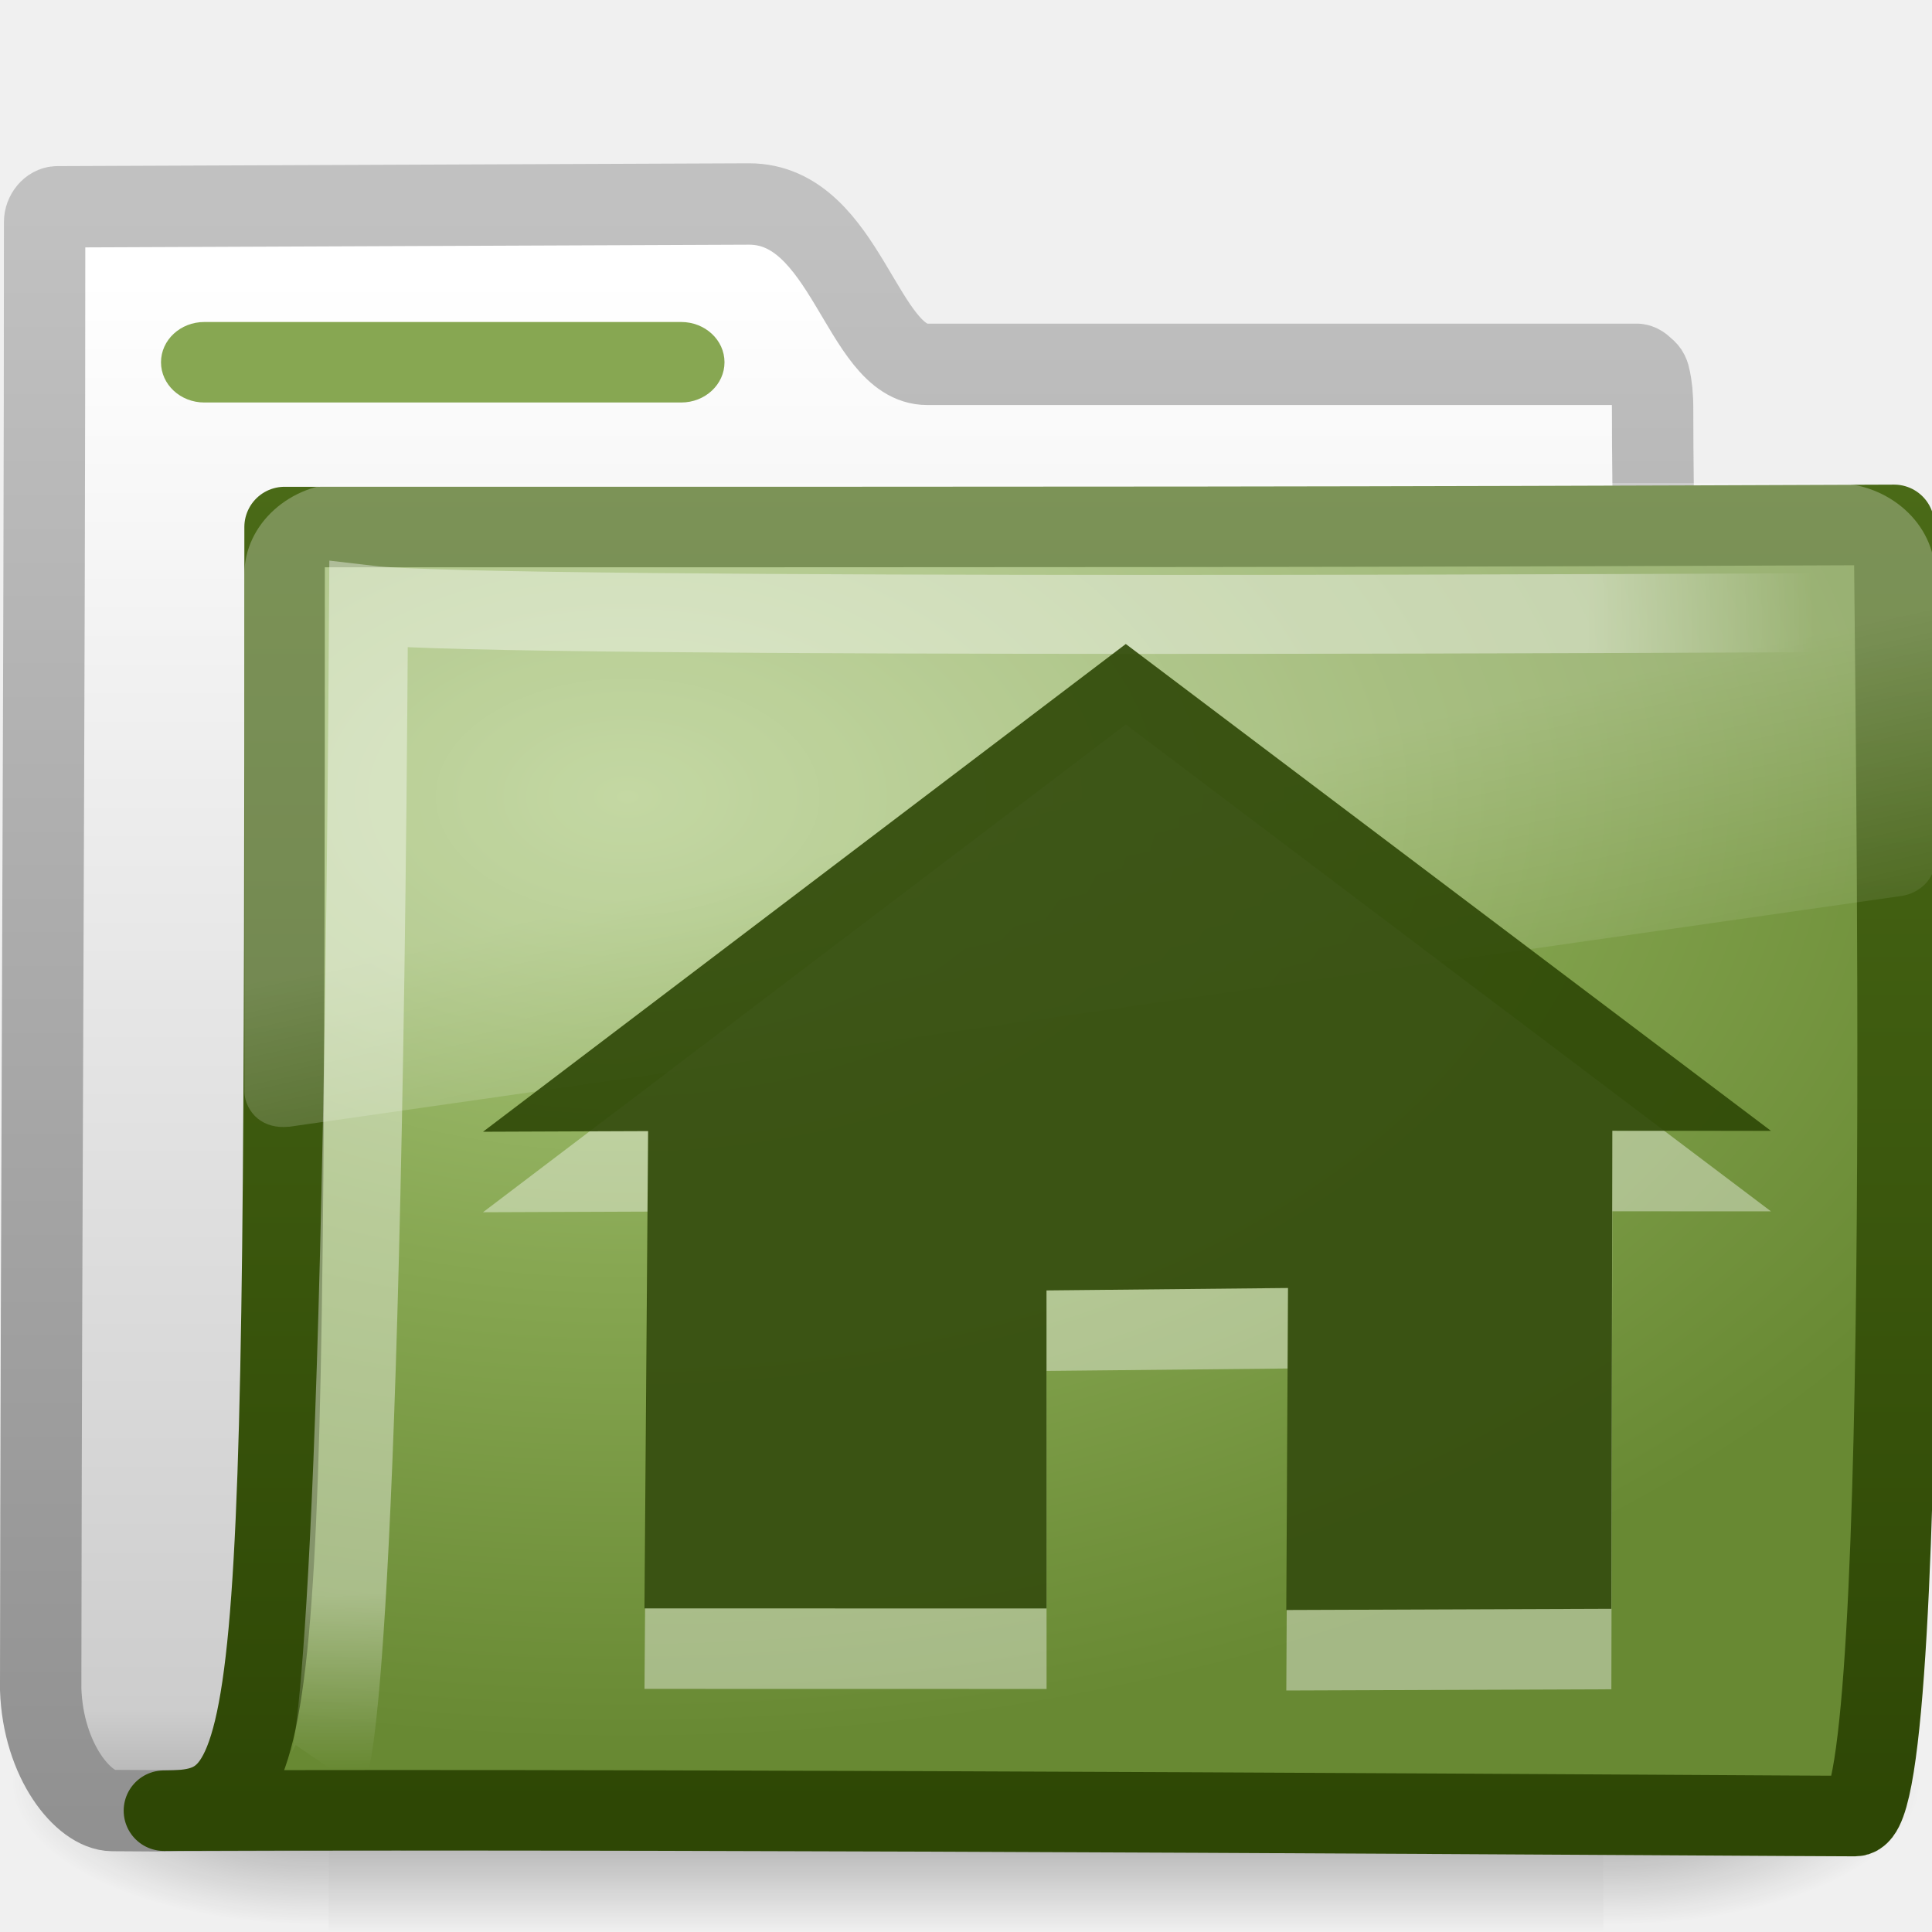
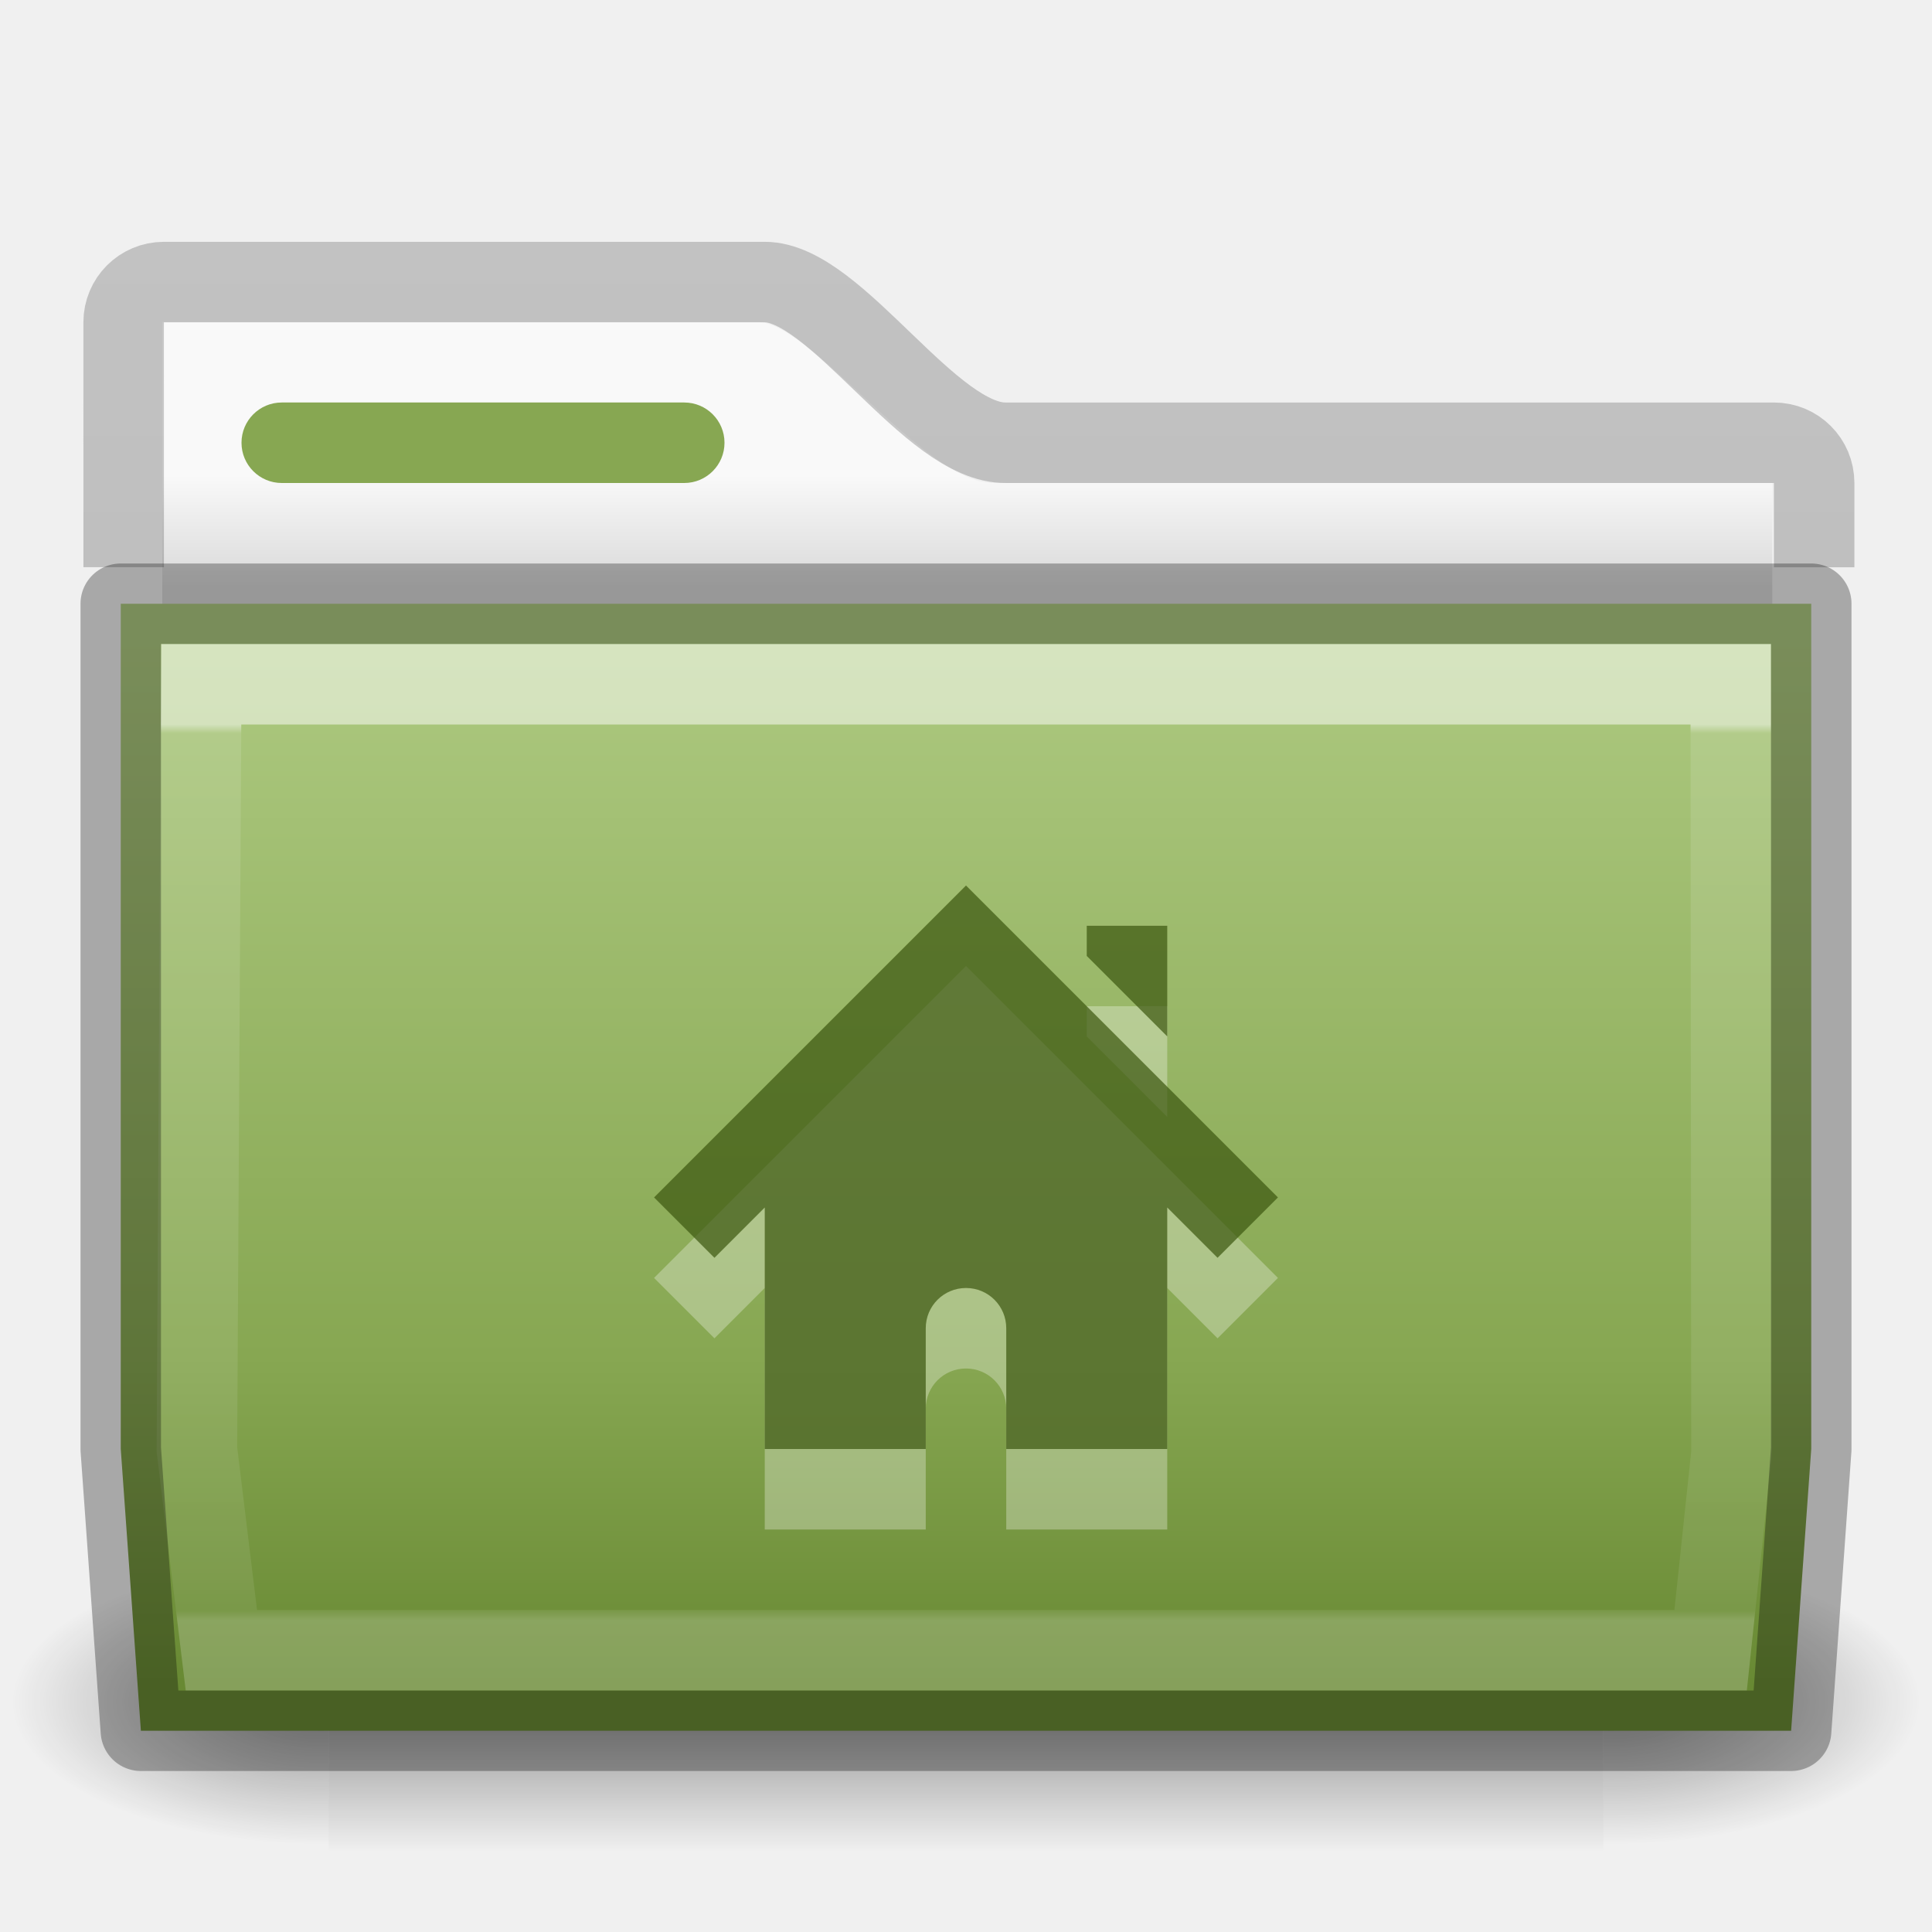
- <svg xmlns="http://www.w3.org/2000/svg" xmlns:xlink="http://www.w3.org/1999/xlink" version="1.0" width="24" height="24" id="svg3272">
-   <defs id="defs3274">
-     <linearGradient x1="18.031" y1="16.408" x2="20.055" y2="24.628" id="linearGradient3404" xlink:href="#linearGradient8265-821-176-38-919-66-249" gradientUnits="userSpaceOnUse" />
-     <linearGradient id="linearGradient3752">
-       <stop id="stop3754" style="stop-color:#ffffff;stop-opacity:1" offset="0" />
-       <stop id="stop3760" style="stop-color:#ffffff;stop-opacity:1" offset="0.848" />
-       <stop id="stop3756" style="stop-color:#ffffff;stop-opacity:0" offset="1" />
+ <svg xmlns="http://www.w3.org/2000/svg" xmlns:xlink="http://www.w3.org/1999/xlink" id="svg10994" height="24" width="24" version="1.1">
+   <defs id="defs10996">
+     <linearGradient id="linearGradient4280">
+       <stop id="stop4282" offset="0" style="stop-color:#000000;stop-opacity:0.318" />
+       <stop id="stop4284" offset="1" style="stop-color:#000000;stop-opacity:0.239" />
    </linearGradient>
-     <radialGradient cx="4.02" cy="5.593" r="10.273" fx="4.02" fy="5.593" id="radialGradient3402" xlink:href="#linearGradient3752" gradientUnits="userSpaceOnUse" gradientTransform="matrix(-1.680222e-2,1.394281,-1.79662,-2.165073e-2,-5.365805,-19.33942)" />
-     <linearGradient x1="9.705" y1="20.882" x2="9.705" y2="4.303" id="linearGradient3400" xlink:href="#linearGradient3390-178-986-453" gradientUnits="userSpaceOnUse" gradientTransform="matrix(0.9945751,0,0,0.9945751,-19.85734,-19.77827)" />
-     <radialGradient cx="7.819" cy="8.561" r="11.268" fx="7.819" fy="8.561" id="radialGradient3398" xlink:href="#linearGradient7012-661-145-733-759-865-745-661-970-94" gradientUnits="userSpaceOnUse" gradientTransform="matrix(1.689952,0,0,1.043609,-24.96704,-20.53429)" />
-     <linearGradient id="linearGradient5157">
-       <stop id="stop5159" style="stop-color:#c1c1c1;stop-opacity:1" offset="0" />
-       <stop id="stop5161" style="stop-color:#909090;stop-opacity:1" offset="1" />
+     <linearGradient gradientTransform="matrix(0.6276264,0,0,0.7245642,2.973068,4.627368)" gradientUnits="userSpaceOnUse" xlink:href="#linearGradient3454-2-5-0-3-4-1" id="linearGradient4440-9" y2="21.387" x2="27.557" y1="6.035" x1="27.557" />
+     <linearGradient id="linearGradient3454-2-5-0-3-4-1">
+       <stop offset="0" style="stop-color:#ffffff;stop-opacity:1" id="stop3456-4-9-38-1-8-8" />
+       <stop offset="0.01" style="stop-color:#ffffff;stop-opacity:0.235" id="stop3458-39-80-3-5-5-8" />
+       <stop offset="0.99" style="stop-color:#ffffff;stop-opacity:0.157" id="stop3460-7-0-2-4-2-7" />
+       <stop offset="1" style="stop-color:#ffffff;stop-opacity:0.392" id="stop3462-0-9-8-7-2-3" />
    </linearGradient>
-     <linearGradient x1="9.876" y1="2.601" x2="9.876" y2="23.062" id="linearGradient3396" xlink:href="#linearGradient5157" gradientUnits="userSpaceOnUse" gradientTransform="translate(-19.51807,-21.49604)" />
-     <linearGradient id="linearGradient11111">
-       <stop id="stop11113" style="stop-color:#ffffff;stop-opacity:1" offset="0" />
-       <stop id="stop11115" style="stop-color:#cdcdcd;stop-opacity:1" offset="0.91" />
-       <stop id="stop11117" style="stop-color:#a1a1a1;stop-opacity:1" offset="1" />
+     <linearGradient id="linearGradient4646-7-4-3-5-6">
+       <stop offset="0" style="stop-color:#f9f9f9;stop-opacity:1" id="stop4648-8-0-3-6-5" />
+       <stop offset="1" style="stop-color:#d8d8d8;stop-opacity:1" id="stop4650-1-7-3-4-8" />
    </linearGradient>
-     <linearGradient x1="-28.531" y1="17.956" x2="-28.531" y2="37.503" id="linearGradient3394" xlink:href="#linearGradient11111" gradientUnits="userSpaceOnUse" gradientTransform="translate(14.85993,-35.99737)" />
-     <radialGradient cx="605.714" cy="486.648" r="117.143" fx="605.714" fy="486.648" id="radialGradient3392" xlink:href="#linearGradient5060" gradientUnits="userSpaceOnUse" gradientTransform="matrix(-2.774389,0,0,1.969706,112.7623,-872.8854)" />
+     <linearGradient gradientTransform="matrix(2.774389,0,0,1.969706,-1892.179,-872.8854)" gradientUnits="userSpaceOnUse" xlink:href="#linearGradient5048" id="linearGradient3028" y2="609.505" x2="302.857" y1="366.648" x1="302.857" />
+     <linearGradient id="linearGradient5048">
+       <stop offset="0" style="stop-color:#000000;stop-opacity:0" id="stop5050" />
+       <stop offset="0.5" style="stop-color:#000000;stop-opacity:1" id="stop5056" />
+       <stop offset="1" style="stop-color:#000000;stop-opacity:0" id="stop5052" />
+     </linearGradient>
+     <radialGradient gradientTransform="matrix(2.774389,0,0,1.969706,-1891.633,-872.8854)" gradientUnits="userSpaceOnUse" xlink:href="#linearGradient5060" id="radialGradient3030" fy="486.648" fx="605.714" r="117.143" cy="486.648" cx="605.714" />
    <linearGradient id="linearGradient5060">
-       <stop id="stop5062" style="stop-color:#000000;stop-opacity:1" offset="0" />
-       <stop id="stop5064" style="stop-color:#000000;stop-opacity:0" offset="1" />
+       <stop offset="0" style="stop-color:#000000;stop-opacity:1" id="stop5062" />
+       <stop offset="1" style="stop-color:#000000;stop-opacity:0" id="stop5064" />
    </linearGradient>
-     <radialGradient cx="605.714" cy="486.648" r="117.143" fx="605.714" fy="486.648" id="radialGradient3390" xlink:href="#linearGradient5060" gradientUnits="userSpaceOnUse" gradientTransform="matrix(2.774389,0,0,1.969706,-1891.633,-872.8854)" />
-     <linearGradient id="linearGradient5048">
-       <stop id="stop5050" style="stop-color:#000000;stop-opacity:0" offset="0" />
-       <stop id="stop5056" style="stop-color:#000000;stop-opacity:1" offset="0.5" />
-       <stop id="stop5052" style="stop-color:#000000;stop-opacity:0" offset="1" />
-     </linearGradient>
-     <linearGradient x1="302.857" y1="366.648" x2="302.857" y2="609.505" id="linearGradient3388" xlink:href="#linearGradient5048" gradientUnits="userSpaceOnUse" gradientTransform="matrix(2.774389,0,0,1.969706,-1892.179,-872.8854)" />
-     <linearGradient id="linearGradient3484">
-       <stop id="stop3486" style="stop-color:#bdbdbd;stop-opacity:1" offset="0" />
-       <stop id="stop3488" style="stop-color:#d0d0d0;stop-opacity:1" offset="1" />
-     </linearGradient>
-     <radialGradient cx="3" cy="5.017" r="21" fx="3" fy="5.017" id="radialGradient2788" xlink:href="#linearGradient3484" gradientUnits="userSpaceOnUse" gradientTransform="matrix(-1.274898e-8,1.714292,-2.159331,-1.4599595e-8,12.80936,2.857001)" />
-     <linearGradient id="linearGradient6404">
-       <stop id="stop6406" style="stop-color:#f9f9f9;stop-opacity:1" offset="0" />
-       <stop id="stop6408" style="stop-color:#c9c9c9;stop-opacity:1" offset="1" />
-     </linearGradient>
-     <linearGradient x1="62.989" y1="13.183" x2="62.989" y2="16.19" id="linearGradient2786" xlink:href="#linearGradient6404" gradientUnits="userSpaceOnUse" gradientTransform="translate(-50.9409,0)" />
-     <linearGradient id="linearGradient5060-820">
-       <stop id="stop2681" style="stop-color:#000000;stop-opacity:1" offset="0" />
-       <stop id="stop2683" style="stop-color:#000000;stop-opacity:0" offset="1" />
-     </linearGradient>
-     <radialGradient cx="605.714" cy="486.648" r="117.143" fx="605.714" fy="486.648" id="radialGradient7600-312" xlink:href="#linearGradient5060-820" gradientUnits="userSpaceOnUse" gradientTransform="matrix(-3.212956e-2,0,0,3.705882e-2,23.36322,25.41246)" />
-     <linearGradient id="linearGradient5060-179">
-       <stop id="stop2675" style="stop-color:#000000;stop-opacity:1" offset="0" />
-       <stop id="stop2677" style="stop-color:#000000;stop-opacity:0" offset="1" />
-     </linearGradient>
-     <radialGradient cx="605.714" cy="486.648" r="117.143" fx="605.714" fy="486.648" id="radialGradient7598-526" xlink:href="#linearGradient5060-179" gradientUnits="userSpaceOnUse" gradientTransform="matrix(3.212956e-2,0,0,3.705882e-2,24.63678,25.41246)" />
-     <linearGradient id="linearGradient5048-585">
-       <stop id="stop2667" style="stop-color:#000000;stop-opacity:0" offset="0" />
-       <stop id="stop2669" style="stop-color:#000000;stop-opacity:1" offset="0.5" />
-       <stop id="stop2671" style="stop-color:#000000;stop-opacity:0" offset="1" />
-     </linearGradient>
-     <linearGradient x1="302.857" y1="366.648" x2="302.857" y2="609.505" id="linearGradient7596-975" xlink:href="#linearGradient5048-585" gradientUnits="userSpaceOnUse" gradientTransform="matrix(8.284024e-2,0,0,3.705882e-2,-5.940829,25.41246)" />
-     <linearGradient id="linearGradient3390-178-986-453">
-       <stop id="stop3624" style="stop-color:#2E4705;stop-opacity:1" offset="0" />
-       <stop id="stop3626" style="stop-color:#4A6A17;stop-opacity:1" offset="1" />
-     </linearGradient>
-     <linearGradient x1="82.453" y1="45.114" x2="65.34" y2="15.944" id="linearGradient2779" xlink:href="#linearGradient3390-178-986-453" gradientUnits="userSpaceOnUse" gradientTransform="translate(-53.76539,-0.1141929)" />
-     <linearGradient id="linearGradient7012-661-145-733-759-865-745-661-970-94">
-       <stop id="stop3618" style="stop-color:#ADC980;stop-opacity:1" offset="0" />
-       <stop id="stop3270" style="stop-color:#87A752;stop-opacity:1" offset="0.5" />
-       <stop id="stop3620" style="stop-color:#688933;stop-opacity:1" offset="1" />
-     </linearGradient>
-     <radialGradient cx="63.969" cy="14.113" r="23.097" fx="63.969" fy="14.113" id="radialGradient2777" xlink:href="#linearGradient7012-661-145-733-759-865-745-661-970-94" gradientUnits="userSpaceOnUse" gradientTransform="matrix(1.564693,-9.5143002e-8,6.1772287e-8,1.015888,-86.21257,8.146117)" />
-     <linearGradient id="linearGradient6129-963-697-142-998-580-273">
-       <stop id="stop2661" style="stop-color:#0a0a0a;stop-opacity:0.498" offset="0" />
-       <stop id="stop2663" style="stop-color:#0a0a0a;stop-opacity:0" offset="1" />
-     </linearGradient>
-     <linearGradient x1="22.935" y1="49.629" x2="22.809" y2="36.658" id="linearGradient2774" xlink:href="#linearGradient6129-963-697-142-998-580-273" gradientUnits="userSpaceOnUse" gradientTransform="matrix(1.144692,0,0,0.9977536,-3.466141,1.098842)" />
-     <linearGradient id="linearGradient6087-437-184-795-110-662-495">
-       <stop id="stop2693" style="stop-color:#ffffff;stop-opacity:0.4" offset="0" />
-       <stop id="stop2695" style="stop-color:#ffffff;stop-opacity:0" offset="1" />
-     </linearGradient>
-     <radialGradient cx="7.265" cy="8.302" r="20.98" fx="7.265" fy="8.302" id="radialGradient2771" xlink:href="#linearGradient6087-437-184-795-110-662-495" gradientUnits="userSpaceOnUse" gradientTransform="matrix(0,1.207974,-1.627164,0,26.37175,8.266469)" />
-     <linearGradient id="linearGradient8265-821-176-38-919-66-249">
-       <stop id="stop2687" style="stop-color:#ffffff;stop-opacity:0.275" offset="0" />
-       <stop id="stop2689" style="stop-color:#ffffff;stop-opacity:0.078" offset="1" />
-     </linearGradient>
-     <linearGradient x1="11.566" y1="22.292" x2="15.215" y2="33.955" id="linearGradient2768" xlink:href="#linearGradient8265-821-176-38-919-66-249" gradientUnits="userSpaceOnUse" />
+     <radialGradient gradientTransform="matrix(-2.774389,0,0,1.969706,112.7623,-872.8854)" gradientUnits="userSpaceOnUse" xlink:href="#linearGradient5060" id="radialGradient3032" fy="486.648" fx="605.714" r="117.143" cy="486.648" cx="605.714" />
+     <linearGradient gradientTransform="matrix(0.8074983,0,0,0.833744,104.8767,-8.06984)" gradientUnits="userSpaceOnUse" xlink:href="#linearGradient4280" id="linearGradient18155" y2="13.286" x2="-103.578" y1="36.026" x1="-103.578" />
+     <linearGradient gradientTransform="matrix(0.4761905,0,0,0.4761905,1.734964,-0.2857183)" gradientUnits="userSpaceOnUse" xlink:href="#linearGradient4646-7-4-3-5-6" id="linearGradient5899" y2="16" x2="62.989" y1="13" x1="62.989" />
+     <linearGradient gradientTransform="matrix(0.4587304,0,0,0.4869622,1.130708,-0.4020381)" gradientUnits="userSpaceOnUse" xlink:href="#radialGradient2444" id="linearGradient12481" y2="43.761" x2="35.793" y1="17.118" x1="35.793" />
+     <radialGradient r="23.097" gradientTransform="matrix(1.5647,-9.5143e-8,6.1772e-8,1.0159,-59.14917,8.1461)" cx="63.969" cy="14.113" gradientUnits="userSpaceOnUse" id="radialGradient2444">
+       <stop offset="0" style="stop-color:#ADC980" id="stop3618" />
+       <stop offset="0.688" style="stop-color:#87A752" id="stop3270" />
+       <stop offset="1" style="stop-color:#688933" id="stop3620" />
+     </radialGradient>
  </defs>
-   <g id="g2701">
-     <g id="g2902">
-       <g transform="translate(3.630422e-2,-1.2165904e-7)" id="g2589">
-         <g transform="translate(19.51807,21.49604)" id="g3377">
-           <g transform="matrix(0.5459263,0,0,0.5168524,-20.52011,-22.07422)" id="g3490" style="stroke-width:1.883;stroke-miterlimit:4;stroke-dasharray:none">
-             <g transform="matrix(2.165152e-2,0,0,1.485743e-2,43.0076,42.68539)" id="g5022" style="stroke-width:104.962;stroke-miterlimit:4;stroke-dasharray:none;display:inline">
-               <rect width="1339.633" height="478.357" x="-1559.252" y="-150.697" id="rect2527" style="opacity:0.402;fill:url(#linearGradient3388);fill-opacity:1;fill-rule:nonzero;stroke:none;stroke-width:104.962;marker:none;visibility:visible;display:inline;overflow:visible" />
-               <path d="M -219.619,-150.68 C -219.619,-150.68 -219.619,327.65 -219.619,327.65 C -76.745,328.551 125.781,220.481 125.781,88.454 C 125.781,-43.572 -33.655,-150.68 -219.619,-150.68 L -219.619,-150.68 z" id="path2529" style="opacity:0.402;fill:url(#radialGradient3390);fill-opacity:1;fill-rule:nonzero;stroke:none;stroke-width:104.962;marker:none;visibility:visible;display:inline;overflow:visible" />
-               <path d="M -1559.252,-150.68 C -1559.252,-150.68 -1559.252,327.65 -1559.252,327.65 C -1702.127,328.551 -1904.652,220.481 -1904.652,88.454 C -1904.652,-43.572 -1745.216,-150.68 -1559.252,-150.68 L -1559.252,-150.68 z" id="path2531" style="opacity:0.402;fill:url(#radialGradient3392);fill-opacity:1;fill-rule:nonzero;stroke:none;stroke-width:104.962;marker:none;visibility:visible;display:inline;overflow:visible" />
-             </g>
-           </g>
-           <path d="M -18.841,-18.927 C -18.926,-18.927 -19,-18.834 -19,-18.738 C -19,-12.869 -19.043,-6.494 -19.049,-0.513 C -19.02,0.382 -18.512,0.992 -18.159,0.995 C -17.146,1.004 -17.62,0.991 -17.111,0.995 C -10.64,0.979 -3.532,0.917 2.939,0.901 C 2.993,0.908 1.462,0.793 1.477,-0.545 C 1.477,-5.218 0.975,-11.732 0.975,-16.405 C 0.975,-16.592 0.96,-16.696 0.943,-16.782 C 0.931,-16.848 0.915,-16.881 0.88,-16.907 C 0.852,-16.932 0.825,-16.964 0.784,-16.97 L -8.036,-16.97 C -8.851,-16.97 -9.038,-18.962 -10.249,-18.962 L -18.841,-18.927 L -18.841,-18.927 z" id="path3496" style="fill:url(#linearGradient3394);fill-opacity:1;stroke:url(#linearGradient3396);stroke-width:1.011;stroke-linecap:round;stroke-linejoin:round;stroke-miterlimit:4;stroke-dasharray:none;stroke-opacity:1;display:inline" />
-           <path d="M -16.019,-14.949 C -5.449,-14.949 -2.988,-14.948 3.975,-14.976 C 3.975,-13.406 4.233,1.064 3.491,1.064 C 2.777,1.064 -10.555,0.969 -17.518,0.997 C -16.046,0.997 -16.019,0.375 -16.019,-14.949 L -16.019,-14.949 z" id="path3498" style="fill:url(#radialGradient3398);fill-opacity:1;stroke:url(#linearGradient3400);stroke-width:1;stroke-linecap:round;stroke-linejoin:round;stroke-miterlimit:4;stroke-dasharray:none;stroke-opacity:1;display:inline" />
-           <path d="M 3.421,-13.887 C 3.421,-13.887 -13.411,-13.794 -14.976,-13.98 C -15.059,-0.15 -15.477,0.459 -15.477,0.459" id="path3211" style="opacity:0.4;fill:none;stroke:url(#radialGradient3402);stroke-width:0.981;stroke-linecap:butt;stroke-linejoin:miter;stroke-miterlimit:4;stroke-dasharray:none;stroke-opacity:1;display:inline" />
-           <path d="M 3.219,5.344 C 1.68,5.344 0.406,6.617 0.406,8.156 L 0.406,24.156 C 0.412,24.442 0.555,24.769 0.781,24.969 C 1.008,25.169 1.297,25.253 1.625,25.219 C 1.635,25.219 1.646,25.219 1.656,25.219 L 46.656,18.094 C 47.178,18.011 47.586,17.559 47.594,17.031 L 47.594,8.156 C 47.594,6.617 46.32,5.344 44.781,5.344 L 3.219,5.344 L 3.219,5.344 z" transform="matrix(0.4450331,0,0,0.4023652,-16.69887,-17.64618)" id="path2608" style="fill:url(#linearGradient3404);fill-opacity:1;fill-rule:evenodd;stroke:none" />
-         </g>
-       </g>
-       <rect width="7" height="1" rx="0.538" ry="0.5" x="2" y="4" id="rect2545" style="fill:#87A752;fill-opacity:1;fill-rule:nonzero;stroke:none;stroke-width:1;marker:none;visibility:visible;display:block;overflow:visible;enable-background:accumulate" />
+   <path style="color:#000000;clip-rule:nonzero;display:inline;overflow:visible;visibility:visible;opacity:1;isolation:auto;mix-blend-mode:normal;color-interpolation:sRGB;color-interpolation-filters:linearRGB;solid-color:#000000;solid-opacity:1;fill:url(#linearGradient5899);fill-opacity:1;fill-rule:nonzero;stroke:none;stroke-width:1;stroke-linecap:butt;stroke-linejoin:miter;stroke-miterlimit:4;stroke-dasharray:none;stroke-dashoffset:0;stroke-opacity:1;marker:none;color-rendering:auto;image-rendering:auto;shape-rendering:auto;text-rendering:auto;enable-background:accumulate" d="m 2.016,4 0,4.615 20,0 0,-2.615 -9.683,0 C 11.488,6 10.074,4 9.412,4 Z" id="rect4598" />
+   <g transform="matrix(0.5459263,0,0,0.5168524,-0.9657318,-1.578182)" id="g3490" style="stroke-width:1.883;stroke-miterlimit:4;stroke-dasharray:none">
+     <g transform="matrix(0.02165152,0,0,0.01485743,43.0076,42.68539)" id="g5022" style="display:inline;stroke-width:104.962;stroke-miterlimit:4;stroke-dasharray:none">
+       <rect width="1339.633" height="478.357" x="-1559.252" y="-150.697" id="rect4173-4" style="display:inline;overflow:visible;visibility:visible;opacity:0.402;fill:url(#linearGradient3028);fill-opacity:1;fill-rule:nonzero;stroke:none;stroke-width:104.962;marker:none" />
+       <path d="m -219.619,-150.68 c 0,0 0,478.331 0,478.331 142.874,0.9 345.4,-107.17 345.4,-239.196 0,-132.027 -159.437,-239.135 -345.4,-239.135 z" id="path5058-9" style="display:inline;overflow:visible;visibility:visible;opacity:0.402;fill:url(#radialGradient3030);fill-opacity:1;fill-rule:nonzero;stroke:none;stroke-width:104.962;marker:none" />
+       <path d="m -1559.252,-150.68 c 0,0 0,478.331 0,478.331 -142.874,0.9 -345.4,-107.17 -345.4,-239.196 0,-132.027 159.437,-239.135 345.4,-239.135 z" id="path5018-53" style="display:inline;overflow:visible;visibility:visible;opacity:0.402;fill:url(#radialGradient3032);fill-opacity:1;fill-rule:nonzero;stroke:none;stroke-width:104.962;marker:none" />
    </g>
  </g>
-   <path d="M 8.051,15.051 L 8.006,20.98 L 13.001,20.981 L 13,17.03 L 16,17 L 15.979,21 L 20.017,20.985 L 20.029,15.047 L 22,15.048 L 13.985,9 L 6,15.059 L 8.051,15.051 L 8.051,15.051 z" id="path892" style="opacity:0.4;fill:#ffffff;fill-opacity:1;fill-rule:evenodd;stroke:none;display:inline" />
-   <path d="M 8.051,14.051 L 8.006,19.98 L 13.001,19.981 L 13,16.03 L 16,16 L 15.979,20 L 20.017,19.985 L 20.029,14.047 L 22,14.048 L 13.985,8 L 6,14.059 L 8.051,14.051 L 8.051,14.051 z" id="path892-2" style="opacity:0.9;fill:#2E4705;fill-opacity:1;fill-rule:evenodd;stroke:none;display:inline" />
+   <path d="m 22.536,7.047 0,-1.047 c 0,-0.277 -0.223,-0.5 -0.5,-0.5 l -9.536,0 c -0.942,0.017 -2.11,-1.996 -3,-1.996 l -7.464,0 c -0.277,0 -0.5,0.223 -0.5,0.5 l 2.982e-4,3.042" id="rect3186" style="color:#000000;clip-rule:nonzero;display:inline;overflow:visible;visibility:visible;opacity:0.8;isolation:auto;mix-blend-mode:normal;color-interpolation:sRGB;color-interpolation-filters:linearRGB;solid-color:#000000;solid-opacity:1;fill:none;fill-opacity:1;fill-rule:nonzero;stroke:url(#linearGradient18155);stroke-width:1;stroke-linecap:butt;stroke-linejoin:miter;stroke-miterlimit:4;stroke-dasharray:none;stroke-dashoffset:0;stroke-opacity:1;marker:none;color-rendering:auto;image-rendering:auto;shape-rendering:auto;text-rendering:auto;enable-background:accumulate" />
+   <path id="rect4198" d="M 1.5,7.5 1.5,8 1.5,18 1.75,21.5 22.25,21.5 22.5,18 22.5,7.5 Z" style="color:#000000;font-style:normal;font-variant:normal;font-weight:normal;font-stretch:normal;font-size:medium;line-height:normal;font-family:sans-serif;text-indent:0;text-align:start;text-decoration:none;text-decoration-line:none;text-decoration-style:solid;text-decoration-color:#000000;letter-spacing:normal;word-spacing:normal;text-transform:none;direction:ltr;block-progression:tb;writing-mode:lr-tb;baseline-shift:baseline;text-anchor:start;white-space:normal;clip-rule:nonzero;display:inline;overflow:visible;visibility:visible;opacity:1;isolation:auto;mix-blend-mode:normal;color-interpolation:sRGB;color-interpolation-filters:linearRGB;solid-color:#000000;solid-opacity:1;fill:url(#linearGradient12481);fill-opacity:1;fill-rule:nonzero;stroke:none;stroke-width:1;stroke-linecap:butt;stroke-linejoin:miter;stroke-miterlimit:4;stroke-dasharray:none;stroke-dashoffset:0;stroke-opacity:1;color-rendering:auto;image-rendering:auto;shape-rendering:auto;text-rendering:auto;enable-background:accumulate;marker:none;filter-blend-mode:normal;filter-gaussianBlur-deviation:0" />
+   <path d="M 2.5,8.5 2.446,18.005 2.75,20.5 l 18.5,0 0.259,-2.444 L 21.5,8.5 Z" id="path3309-8" style="color:#000000;display:inline;overflow:visible;visibility:visible;opacity:0.5;fill:none;stroke:url(#linearGradient4440-9);stroke-width:1;stroke-linecap:round;stroke-linejoin:miter;stroke-miterlimit:4;stroke-dasharray:none;stroke-dashoffset:0;stroke-opacity:1;marker:none;enable-background:accumulate" />
+   <rect id="rect2892" style="display:block;fill:#87a752" rx="0.5" ry="0.5" height="1" width="6" y="5" x="3" />
+   <path id="rect4198-7" d="M 1.5,7.5 1.5,8 1.5,18 1.75,21.5 22.25,21.5 22.5,18 22.5,7.5 Z" style="color:#000000;font-style:normal;font-variant:normal;font-weight:normal;font-stretch:normal;font-size:medium;line-height:normal;font-family:sans-serif;text-indent:0;text-align:start;text-decoration:none;text-decoration-line:none;text-decoration-style:solid;text-decoration-color:#000000;letter-spacing:normal;word-spacing:normal;text-transform:none;direction:ltr;block-progression:tb;writing-mode:lr-tb;baseline-shift:baseline;text-anchor:start;white-space:normal;clip-rule:nonzero;display:inline;overflow:visible;visibility:visible;opacity:0.3;isolation:auto;mix-blend-mode:normal;color-interpolation:sRGB;color-interpolation-filters:linearRGB;solid-color:#000000;solid-opacity:1;fill:none;fill-opacity:1;fill-rule:nonzero;stroke:#000000;stroke-width:1;stroke-linecap:round;stroke-linejoin:round;stroke-miterlimit:4;stroke-dasharray:none;stroke-dashoffset:0;stroke-opacity:1;marker:none;color-rendering:auto;image-rendering:auto;shape-rendering:auto;text-rendering:auto;enable-background:accumulate;filter-blend-mode:normal;filter-gaussianBlur-deviation:0" />
+   <path style="color:#000000;clip-rule:nonzero;display:inline;overflow:visible;visibility:visible;opacity:0.3;isolation:auto;mix-blend-mode:normal;color-interpolation:sRGB;color-interpolation-filters:linearRGB;solid-color:#000000;solid-opacity:1;fill:#ffffff;fill-opacity:1;fill-rule:nonzero;stroke:none;stroke-width:1.7;stroke-linecap:butt;stroke-linejoin:miter;stroke-miterlimit:4;stroke-dasharray:none;stroke-dashoffset:0;stroke-opacity:1;marker:none;color-rendering:auto;image-rendering:auto;shape-rendering:auto;text-rendering:auto;enable-background:accumulate" id="path2998-4-8-1" d="m 12,12 -3.875,3.875 0.75,0.75 0.625,-0.625 0,3 2,0 0,-1.5 c 0,-0.277 0.223,-0.5 0.5,-0.5 0.277,0 0.5,0.223 0.5,0.5 l 0,1.5 2,0 0,-3 0.625,0.625 0.75,-0.75 -3.875,-3.875 z m 1.5,0.5 0,0.375 1,1 0,-1.375 -1,0 z" />
+   <path style="color:#000000;clip-rule:nonzero;display:inline;overflow:visible;visibility:visible;opacity:0.7;isolation:auto;mix-blend-mode:normal;color-interpolation:sRGB;color-interpolation-filters:linearRGB;solid-color:#000000;solid-opacity:1;fill:#3b550e;fill-opacity:1;fill-rule:nonzero;stroke:none;stroke-width:1.7;stroke-linecap:butt;stroke-linejoin:miter;stroke-miterlimit:4;stroke-dasharray:none;stroke-dashoffset:0;stroke-opacity:1;marker:none;color-rendering:auto;image-rendering:auto;shape-rendering:auto;text-rendering:auto;enable-background:accumulate" id="path2998-4-8" d="m 12,11 -3.875,3.875 0.75,0.75 0.625,-0.625 0,3 2,0 0,-1.5 c 0,-0.277 0.223,-0.5 0.5,-0.5 0.277,0 0.5,0.223 0.5,0.5 l 0,1.5 2,0 0,-3 0.625,0.625 0.75,-0.75 -3.875,-3.875 z m 1.5,0.5 0,0.375 1,1 0,-1.375 -1,0 z" />
</svg>
